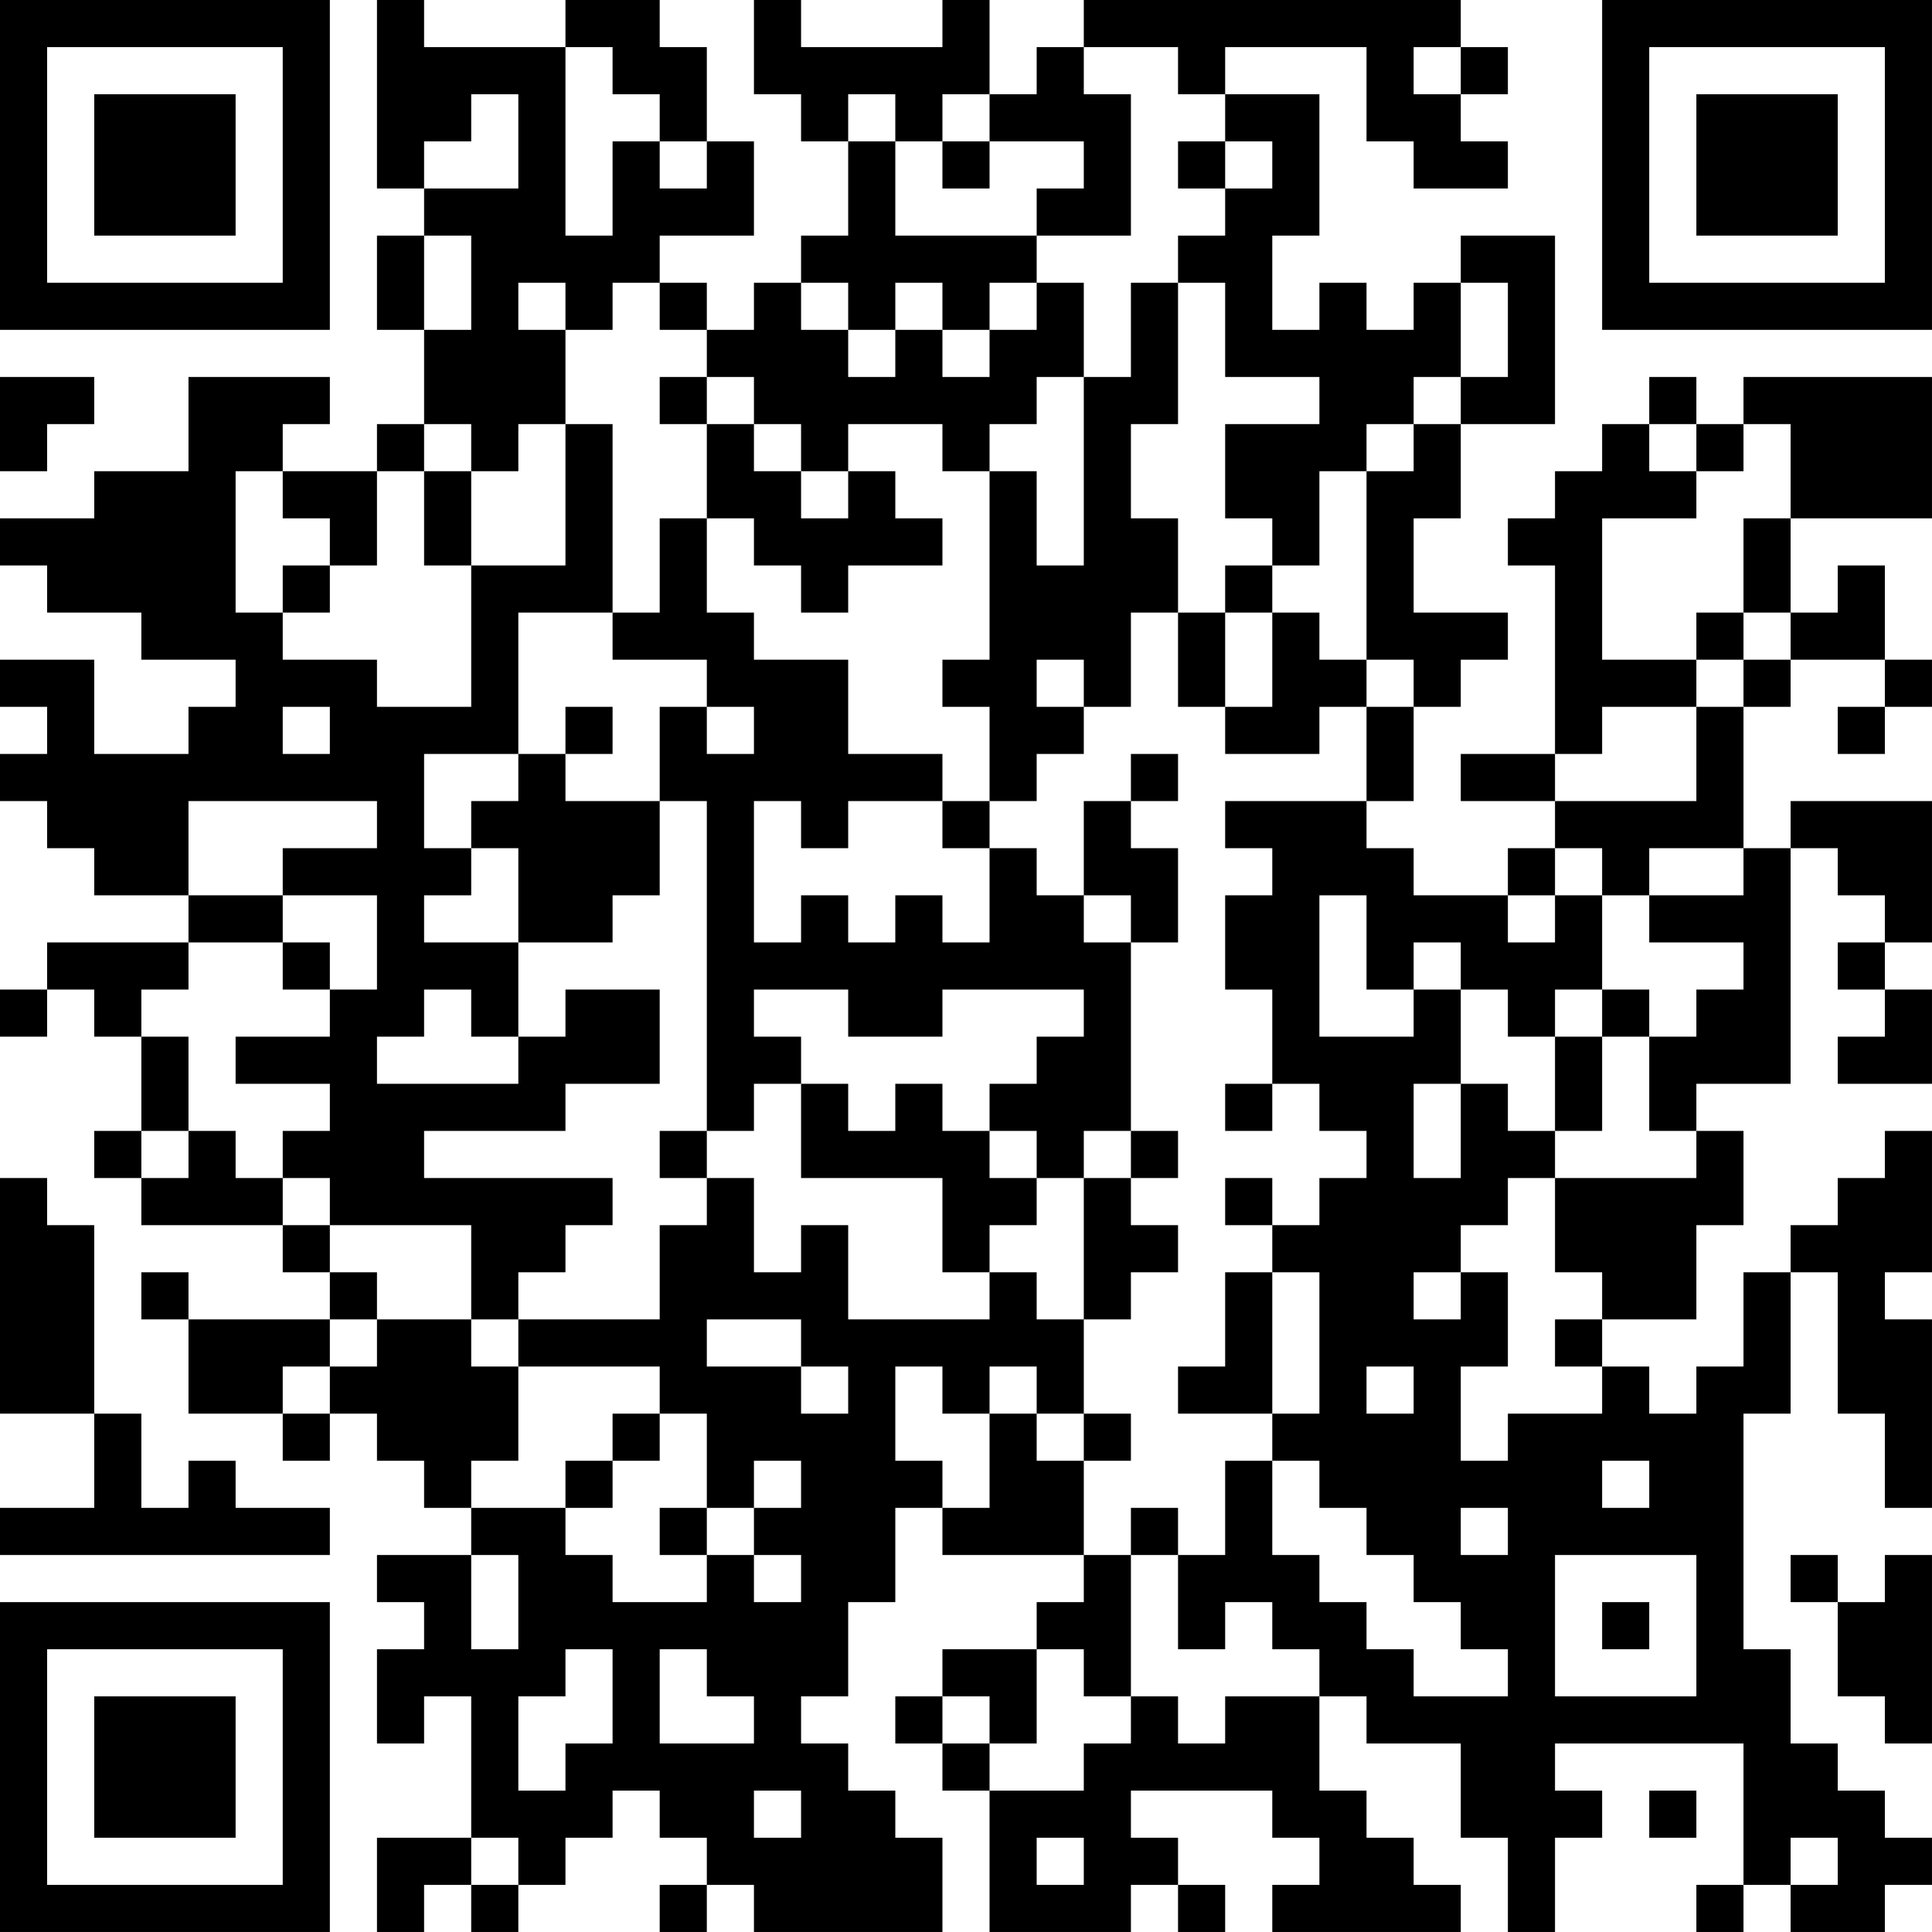
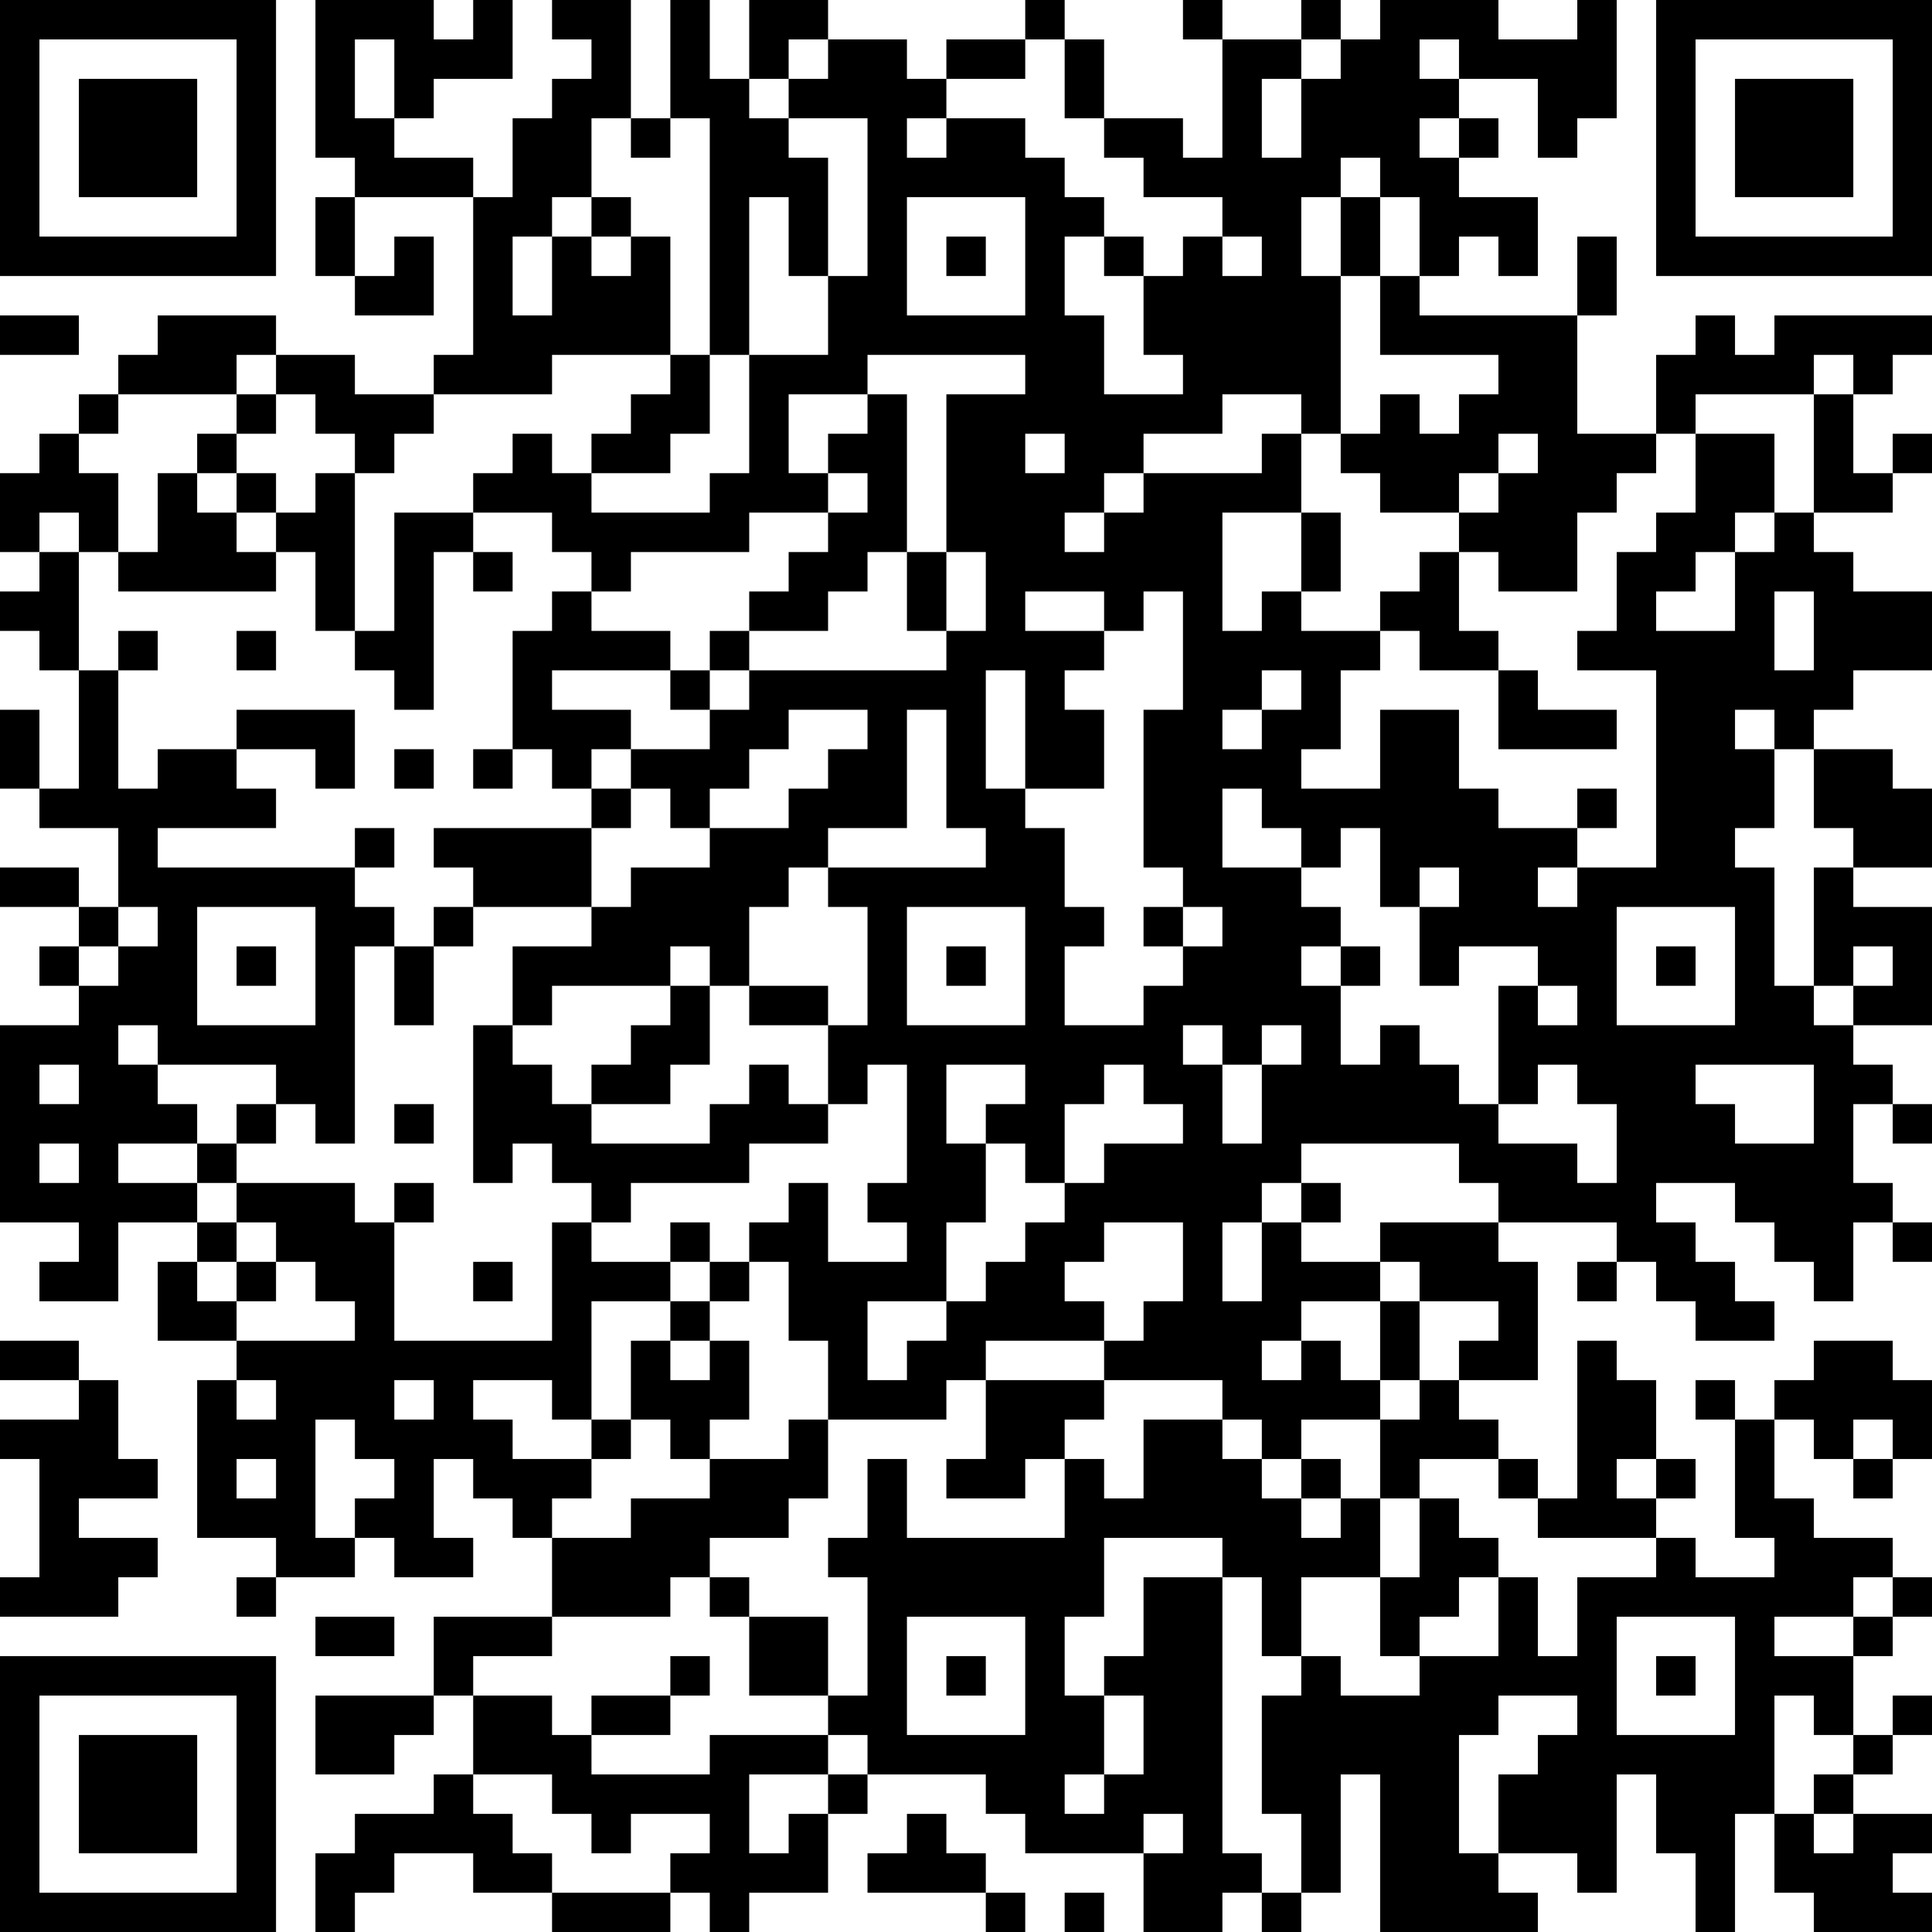
<svg xmlns="http://www.w3.org/2000/svg" version="1.1" width="200" height="200" viewBox="0 0 200 200">
  <rect x="0" y="0" width="200" height="200" fill="#ffffff" />
-   <g transform="scale(4.878)">
+   <g transform="scale(4.082)">
    <g transform="translate(0,0)">
-       <path fill-rule="evenodd" d="M8 0L8 4L9 4L9 5L8 5L8 7L9 7L9 9L8 9L8 10L6 10L6 9L7 9L7 8L4 8L4 10L2 10L2 11L0 11L0 12L1 12L1 13L3 13L3 14L5 14L5 15L4 15L4 16L2 16L2 14L0 14L0 15L1 15L1 16L0 16L0 17L1 17L1 18L2 18L2 19L4 19L4 20L1 20L1 21L0 21L0 22L1 22L1 21L2 21L2 22L3 22L3 24L2 24L2 25L3 25L3 26L6 26L6 27L7 27L7 28L4 28L4 27L3 27L3 28L4 28L4 30L6 30L6 31L7 31L7 30L8 30L8 31L9 31L9 32L10 32L10 33L8 33L8 34L9 34L9 35L8 35L8 37L9 37L9 36L10 36L10 39L8 39L8 41L9 41L9 40L10 40L10 41L11 41L11 40L12 40L12 39L13 39L13 38L14 38L14 39L15 39L15 40L14 40L14 41L15 41L15 40L16 40L16 41L20 41L20 39L19 39L19 38L18 38L18 37L17 37L17 36L18 36L18 34L19 34L19 32L20 32L20 33L23 33L23 34L22 34L22 35L20 35L20 36L19 36L19 37L20 37L20 38L21 38L21 41L24 41L24 40L25 40L25 41L26 41L26 40L25 40L25 39L24 39L24 38L27 38L27 39L28 39L28 40L27 40L27 41L31 41L31 40L30 40L30 39L29 39L29 38L28 38L28 36L29 36L29 37L31 37L31 39L32 39L32 41L33 41L33 39L34 39L34 38L33 38L33 37L37 37L37 40L36 40L36 41L37 41L37 40L38 40L38 41L40 41L40 40L41 40L41 39L40 39L40 38L39 38L39 37L38 37L38 35L37 35L37 30L38 30L38 27L39 27L39 30L40 30L40 32L41 32L41 28L40 28L40 27L41 27L41 24L40 24L40 25L39 25L39 26L38 26L38 27L37 27L37 29L36 29L36 30L35 30L35 29L34 29L34 28L36 28L36 26L37 26L37 24L36 24L36 23L38 23L38 18L39 18L39 19L40 19L40 20L39 20L39 21L40 21L40 22L39 22L39 23L41 23L41 21L40 21L40 20L41 20L41 17L38 17L38 18L37 18L37 15L38 15L38 14L40 14L40 15L39 15L39 16L40 16L40 15L41 15L41 14L40 14L40 12L39 12L39 13L38 13L38 11L41 11L41 8L37 8L37 9L36 9L36 8L35 8L35 9L34 9L34 10L33 10L33 11L32 11L32 12L33 12L33 16L31 16L31 17L33 17L33 18L32 18L32 19L30 19L30 18L29 18L29 17L30 17L30 15L31 15L31 14L32 14L32 13L30 13L30 11L31 11L31 9L33 9L33 5L31 5L31 6L30 6L30 7L29 7L29 6L28 6L28 7L27 7L27 5L28 5L28 2L26 2L26 1L29 1L29 3L30 3L30 4L32 4L32 3L31 3L31 2L32 2L32 1L31 1L31 0L23 0L23 1L22 1L22 2L21 2L21 0L20 0L20 1L17 1L17 0L16 0L16 2L17 2L17 3L18 3L18 5L17 5L17 6L16 6L16 7L15 7L15 6L14 6L14 5L16 5L16 3L15 3L15 1L14 1L14 0L12 0L12 1L9 1L9 0ZM12 1L12 5L13 5L13 3L14 3L14 4L15 4L15 3L14 3L14 2L13 2L13 1ZM23 1L23 2L24 2L24 5L22 5L22 4L23 4L23 3L21 3L21 2L20 2L20 3L19 3L19 2L18 2L18 3L19 3L19 5L22 5L22 6L21 6L21 7L20 7L20 6L19 6L19 7L18 7L18 6L17 6L17 7L18 7L18 8L19 8L19 7L20 7L20 8L21 8L21 7L22 7L22 6L23 6L23 8L22 8L22 9L21 9L21 10L20 10L20 9L18 9L18 10L17 10L17 9L16 9L16 8L15 8L15 7L14 7L14 6L13 6L13 7L12 7L12 6L11 6L11 7L12 7L12 9L11 9L11 10L10 10L10 9L9 9L9 10L8 10L8 12L7 12L7 11L6 11L6 10L5 10L5 13L6 13L6 14L8 14L8 15L10 15L10 12L12 12L12 9L13 9L13 13L11 13L11 16L9 16L9 18L10 18L10 19L9 19L9 20L11 20L11 22L10 22L10 21L9 21L9 22L8 22L8 23L11 23L11 22L12 22L12 21L14 21L14 23L12 23L12 24L9 24L9 25L13 25L13 26L12 26L12 27L11 27L11 28L10 28L10 26L7 26L7 25L6 25L6 24L7 24L7 23L5 23L5 22L7 22L7 21L8 21L8 19L6 19L6 18L8 18L8 17L4 17L4 19L6 19L6 20L4 20L4 21L3 21L3 22L4 22L4 24L3 24L3 25L4 25L4 24L5 24L5 25L6 25L6 26L7 26L7 27L8 27L8 28L7 28L7 29L6 29L6 30L7 30L7 29L8 29L8 28L10 28L10 29L11 29L11 31L10 31L10 32L12 32L12 33L13 33L13 34L15 34L15 33L16 33L16 34L17 34L17 33L16 33L16 32L17 32L17 31L16 31L16 32L15 32L15 30L14 30L14 29L11 29L11 28L14 28L14 26L15 26L15 25L16 25L16 27L17 27L17 26L18 26L18 28L21 28L21 27L22 27L22 28L23 28L23 30L22 30L22 29L21 29L21 30L20 30L20 29L19 29L19 31L20 31L20 32L21 32L21 30L22 30L22 31L23 31L23 33L24 33L24 36L23 36L23 35L22 35L22 37L21 37L21 36L20 36L20 37L21 37L21 38L23 38L23 37L24 37L24 36L25 36L25 37L26 37L26 36L28 36L28 35L27 35L27 34L26 34L26 35L25 35L25 33L26 33L26 31L27 31L27 33L28 33L28 34L29 34L29 35L30 35L30 36L32 36L32 35L31 35L31 34L30 34L30 33L29 33L29 32L28 32L28 31L27 31L27 30L28 30L28 27L27 27L27 26L28 26L28 25L29 25L29 24L28 24L28 23L27 23L27 21L26 21L26 19L27 19L27 18L26 18L26 17L29 17L29 15L30 15L30 14L29 14L29 10L30 10L30 9L31 9L31 8L32 8L32 6L31 6L31 8L30 8L30 9L29 9L29 10L28 10L28 12L27 12L27 11L26 11L26 9L28 9L28 8L26 8L26 6L25 6L25 5L26 5L26 4L27 4L27 3L26 3L26 2L25 2L25 1ZM30 1L30 2L31 2L31 1ZM10 2L10 3L9 3L9 4L11 4L11 2ZM20 3L20 4L21 4L21 3ZM25 3L25 4L26 4L26 3ZM9 5L9 7L10 7L10 5ZM24 6L24 8L23 8L23 12L22 12L22 10L21 10L21 14L20 14L20 15L21 15L21 17L20 17L20 16L18 16L18 14L16 14L16 13L15 13L15 11L16 11L16 12L17 12L17 13L18 13L18 12L20 12L20 11L19 11L19 10L18 10L18 11L17 11L17 10L16 10L16 9L15 9L15 8L14 8L14 9L15 9L15 11L14 11L14 13L13 13L13 14L15 14L15 15L14 15L14 17L12 17L12 16L13 16L13 15L12 15L12 16L11 16L11 17L10 17L10 18L11 18L11 20L13 20L13 19L14 19L14 17L15 17L15 24L14 24L14 25L15 25L15 24L16 24L16 23L17 23L17 25L20 25L20 27L21 27L21 26L22 26L22 25L23 25L23 28L24 28L24 27L25 27L25 26L24 26L24 25L25 25L25 24L24 24L24 20L25 20L25 18L24 18L24 17L25 17L25 16L24 16L24 17L23 17L23 19L22 19L22 18L21 18L21 17L22 17L22 16L23 16L23 15L24 15L24 13L25 13L25 15L26 15L26 16L28 16L28 15L29 15L29 14L28 14L28 13L27 13L27 12L26 12L26 13L25 13L25 11L24 11L24 9L25 9L25 6ZM0 8L0 10L1 10L1 9L2 9L2 8ZM35 9L35 10L36 10L36 11L34 11L34 14L36 14L36 15L34 15L34 16L33 16L33 17L36 17L36 15L37 15L37 14L38 14L38 13L37 13L37 11L38 11L38 9L37 9L37 10L36 10L36 9ZM9 10L9 12L10 12L10 10ZM6 12L6 13L7 13L7 12ZM26 13L26 15L27 15L27 13ZM36 13L36 14L37 14L37 13ZM22 14L22 15L23 15L23 14ZM6 15L6 16L7 16L7 15ZM15 15L15 16L16 16L16 15ZM16 17L16 20L17 20L17 19L18 19L18 20L19 20L19 19L20 19L20 20L21 20L21 18L20 18L20 17L18 17L18 18L17 18L17 17ZM33 18L33 19L32 19L32 20L33 20L33 19L34 19L34 21L33 21L33 22L32 22L32 21L31 21L31 20L30 20L30 21L29 21L29 19L28 19L28 22L30 22L30 21L31 21L31 23L30 23L30 25L31 25L31 23L32 23L32 24L33 24L33 25L32 25L32 26L31 26L31 27L30 27L30 28L31 28L31 27L32 27L32 29L31 29L31 31L32 31L32 30L34 30L34 29L33 29L33 28L34 28L34 27L33 27L33 25L36 25L36 24L35 24L35 22L36 22L36 21L37 21L37 20L35 20L35 19L37 19L37 18L35 18L35 19L34 19L34 18ZM23 19L23 20L24 20L24 19ZM6 20L6 21L7 21L7 20ZM16 21L16 22L17 22L17 23L18 23L18 24L19 24L19 23L20 23L20 24L21 24L21 25L22 25L22 24L21 24L21 23L22 23L22 22L23 22L23 21L20 21L20 22L18 22L18 21ZM34 21L34 22L33 22L33 24L34 24L34 22L35 22L35 21ZM26 23L26 24L27 24L27 23ZM23 24L23 25L24 25L24 24ZM0 25L0 30L2 30L2 32L0 32L0 33L7 33L7 32L5 32L5 31L4 31L4 32L3 32L3 30L2 30L2 26L1 26L1 25ZM26 25L26 26L27 26L27 25ZM26 27L26 29L25 29L25 30L27 30L27 27ZM15 28L15 29L17 29L17 30L18 30L18 29L17 29L17 28ZM29 29L29 30L30 30L30 29ZM13 30L13 31L12 31L12 32L13 32L13 31L14 31L14 30ZM23 30L23 31L24 31L24 30ZM34 31L34 32L35 32L35 31ZM14 32L14 33L15 33L15 32ZM24 32L24 33L25 33L25 32ZM31 32L31 33L32 33L32 32ZM10 33L10 35L11 35L11 33ZM33 33L33 36L36 36L36 33ZM38 33L38 34L39 34L39 36L40 36L40 37L41 37L41 33L40 33L40 34L39 34L39 33ZM34 34L34 35L35 35L35 34ZM12 35L12 36L11 36L11 38L12 38L12 37L13 37L13 35ZM14 35L14 37L16 37L16 36L15 36L15 35ZM16 38L16 39L17 39L17 38ZM35 38L35 39L36 39L36 38ZM10 39L10 40L11 40L11 39ZM22 39L22 40L23 40L23 39ZM38 39L38 40L39 40L39 39ZM0 0L0 7L7 7L7 0ZM1 1L1 6L6 6L6 1ZM2 2L2 5L5 5L5 2ZM34 0L34 7L41 7L41 0ZM35 1L35 6L40 6L40 1ZM36 2L36 5L39 5L39 2ZM0 34L0 41L7 41L7 34ZM1 35L1 40L6 40L6 35ZM2 36L2 39L5 39L5 36Z" fill="#000000" />
+       <path fill-rule="evenodd" d="M8 0L8 4L9 4L9 5L8 5L8 7L9 7L9 8L11 8L11 6L10 6L10 7L9 7L9 5L12 5L12 9L11 9L11 10L9 10L9 9L7 9L7 8L4 8L4 9L3 9L3 10L2 10L2 11L1 11L1 12L0 12L0 14L1 14L1 15L0 15L0 16L1 16L1 17L2 17L2 20L1 20L1 18L0 18L0 20L1 20L1 21L3 21L3 23L2 23L2 22L0 22L0 23L2 23L2 24L1 24L1 25L2 25L2 26L0 26L0 31L2 31L2 32L1 32L1 33L3 33L3 31L5 31L5 32L4 32L4 34L6 34L6 35L5 35L5 39L7 39L7 40L6 40L6 41L7 41L7 40L9 40L9 39L10 39L10 40L12 40L12 39L11 39L11 37L12 37L12 38L13 38L13 39L14 39L14 41L11 41L11 43L8 43L8 45L10 45L10 44L11 44L11 43L12 43L12 45L11 45L11 46L9 46L9 47L8 47L8 49L9 49L9 48L10 48L10 47L12 47L12 48L14 48L14 49L17 49L17 48L18 48L18 49L19 49L19 48L21 48L21 46L22 46L22 45L25 45L25 46L26 46L26 47L29 47L29 49L31 49L31 48L32 48L32 49L33 49L33 48L34 48L34 45L35 45L35 49L39 49L39 48L38 48L38 47L40 47L40 48L41 48L41 45L42 45L42 47L43 47L43 49L44 49L44 46L45 46L45 48L46 48L46 49L49 49L49 48L48 48L48 47L49 47L49 46L47 46L47 45L48 45L48 44L49 44L49 43L48 43L48 44L47 44L47 42L48 42L48 41L49 41L49 40L48 40L48 39L46 39L46 38L45 38L45 36L46 36L46 37L47 37L47 38L48 38L48 37L49 37L49 35L48 35L48 34L46 34L46 35L45 35L45 36L44 36L44 35L43 35L43 36L44 36L44 39L45 39L45 40L43 40L43 39L42 39L42 38L43 38L43 37L42 37L42 35L41 35L41 34L40 34L40 38L39 38L39 37L38 37L38 36L37 36L37 35L39 35L39 32L38 32L38 31L41 31L41 32L40 32L40 33L41 33L41 32L42 32L42 33L43 33L43 34L45 34L45 33L44 33L44 32L43 32L43 31L42 31L42 30L44 30L44 31L45 31L45 32L46 32L46 33L47 33L47 31L48 31L48 32L49 32L49 31L48 31L48 30L47 30L47 28L48 28L48 29L49 29L49 28L48 28L48 27L47 27L47 26L49 26L49 23L47 23L47 22L49 22L49 20L48 20L48 19L46 19L46 18L47 18L47 17L49 17L49 15L47 15L47 14L46 14L46 13L48 13L48 12L49 12L49 11L48 11L48 12L47 12L47 10L48 10L48 9L49 9L49 8L45 8L45 9L44 9L44 8L43 8L43 9L42 9L42 11L40 11L40 8L41 8L41 6L40 6L40 8L36 8L36 7L37 7L37 6L38 6L38 7L39 7L39 5L37 5L37 4L38 4L38 3L37 3L37 2L39 2L39 4L40 4L40 3L41 3L41 0L40 0L40 1L38 1L38 0L35 0L35 1L34 1L34 0L33 0L33 1L31 1L31 0L30 0L30 1L31 1L31 4L30 4L30 3L28 3L28 1L27 1L27 0L26 0L26 1L24 1L24 2L23 2L23 1L21 1L21 0L19 0L19 2L18 2L18 0L17 0L17 3L16 3L16 0L14 0L14 1L15 1L15 2L14 2L14 3L13 3L13 5L12 5L12 4L10 4L10 3L11 3L11 2L13 2L13 0L12 0L12 1L11 1L11 0ZM9 1L9 3L10 3L10 1ZM20 1L20 2L19 2L19 3L20 3L20 4L21 4L21 7L20 7L20 5L19 5L19 9L18 9L18 3L17 3L17 4L16 4L16 3L15 3L15 5L14 5L14 6L13 6L13 8L14 8L14 6L15 6L15 7L16 7L16 6L17 6L17 9L14 9L14 10L11 10L11 11L10 11L10 12L9 12L9 11L8 11L8 10L7 10L7 9L6 9L6 10L3 10L3 11L2 11L2 12L3 12L3 14L2 14L2 13L1 13L1 14L2 14L2 17L3 17L3 20L4 20L4 19L6 19L6 20L7 20L7 21L4 21L4 22L9 22L9 23L10 23L10 24L9 24L9 29L8 29L8 28L7 28L7 27L4 27L4 26L3 26L3 27L4 27L4 28L5 28L5 29L3 29L3 30L5 30L5 31L6 31L6 32L5 32L5 33L6 33L6 34L9 34L9 33L8 33L8 32L7 32L7 31L6 31L6 30L9 30L9 31L10 31L10 34L14 34L14 31L15 31L15 32L17 32L17 33L15 33L15 36L14 36L14 35L12 35L12 36L13 36L13 37L15 37L15 38L14 38L14 39L16 39L16 38L18 38L18 37L20 37L20 36L21 36L21 38L20 38L20 39L18 39L18 40L17 40L17 41L14 41L14 42L12 42L12 43L14 43L14 44L15 44L15 45L18 45L18 44L21 44L21 45L19 45L19 47L20 47L20 46L21 46L21 45L22 45L22 44L21 44L21 43L22 43L22 40L21 40L21 39L22 39L22 37L23 37L23 39L27 39L27 37L28 37L28 38L29 38L29 36L31 36L31 37L32 37L32 38L33 38L33 39L34 39L34 38L35 38L35 40L33 40L33 42L32 42L32 40L31 40L31 39L28 39L28 41L27 41L27 43L28 43L28 45L27 45L27 46L28 46L28 45L29 45L29 43L28 43L28 42L29 42L29 40L31 40L31 47L32 47L32 48L33 48L33 46L32 46L32 43L33 43L33 42L34 42L34 43L36 43L36 42L38 42L38 40L39 40L39 42L40 42L40 40L42 40L42 39L39 39L39 38L38 38L38 37L36 37L36 38L35 38L35 36L36 36L36 35L37 35L37 34L38 34L38 33L36 33L36 32L35 32L35 31L38 31L38 30L37 30L37 29L33 29L33 30L32 30L32 31L31 31L31 33L32 33L32 31L33 31L33 32L35 32L35 33L33 33L33 34L32 34L32 35L33 35L33 34L34 34L34 35L35 35L35 36L33 36L33 37L32 37L32 36L31 36L31 35L28 35L28 34L29 34L29 33L30 33L30 31L28 31L28 32L27 32L27 33L28 33L28 34L25 34L25 35L24 35L24 36L21 36L21 34L20 34L20 32L19 32L19 31L20 31L20 30L21 30L21 32L23 32L23 31L22 31L22 30L23 30L23 27L22 27L22 28L21 28L21 26L22 26L22 23L21 23L21 22L25 22L25 21L24 21L24 18L23 18L23 21L21 21L21 22L20 22L20 23L19 23L19 25L18 25L18 24L17 24L17 25L14 25L14 26L13 26L13 24L15 24L15 23L16 23L16 22L18 22L18 21L20 21L20 20L21 20L21 19L22 19L22 18L20 18L20 19L19 19L19 20L18 20L18 21L17 21L17 20L16 20L16 19L18 19L18 18L19 18L19 17L24 17L24 16L25 16L25 14L24 14L24 10L26 10L26 9L22 9L22 10L20 10L20 12L21 12L21 13L19 13L19 14L16 14L16 15L15 15L15 14L14 14L14 13L12 13L12 12L13 12L13 11L14 11L14 12L15 12L15 13L18 13L18 12L19 12L19 9L21 9L21 7L22 7L22 3L20 3L20 2L21 2L21 1ZM26 1L26 2L24 2L24 3L23 3L23 4L24 4L24 3L26 3L26 4L27 4L27 5L28 5L28 6L27 6L27 8L28 8L28 10L30 10L30 9L29 9L29 7L30 7L30 6L31 6L31 7L32 7L32 6L31 6L31 5L29 5L29 4L28 4L28 3L27 3L27 1ZM33 1L33 2L32 2L32 4L33 4L33 2L34 2L34 1ZM36 1L36 2L37 2L37 1ZM36 3L36 4L37 4L37 3ZM34 4L34 5L33 5L33 7L34 7L34 11L33 11L33 10L31 10L31 11L29 11L29 12L28 12L28 13L27 13L27 14L28 14L28 13L29 13L29 12L32 12L32 11L33 11L33 13L31 13L31 16L32 16L32 15L33 15L33 16L35 16L35 17L34 17L34 19L33 19L33 20L35 20L35 18L37 18L37 20L38 20L38 21L40 21L40 22L39 22L39 23L40 23L40 22L42 22L42 17L40 17L40 16L41 16L41 14L42 14L42 13L43 13L43 11L45 11L45 13L44 13L44 14L43 14L43 15L42 15L42 16L44 16L44 14L45 14L45 13L46 13L46 10L47 10L47 9L46 9L46 10L43 10L43 11L42 11L42 12L41 12L41 13L40 13L40 15L38 15L38 14L37 14L37 13L38 13L38 12L39 12L39 11L38 11L38 12L37 12L37 13L35 13L35 12L34 12L34 11L35 11L35 10L36 10L36 11L37 11L37 10L38 10L38 9L35 9L35 7L36 7L36 5L35 5L35 4ZM15 5L15 6L16 6L16 5ZM23 5L23 8L26 8L26 5ZM34 5L34 7L35 7L35 5ZM24 6L24 7L25 7L25 6ZM28 6L28 7L29 7L29 6ZM0 8L0 9L2 9L2 8ZM17 9L17 10L16 10L16 11L15 11L15 12L17 12L17 11L18 11L18 9ZM6 10L6 11L5 11L5 12L4 12L4 14L3 14L3 15L7 15L7 14L8 14L8 16L9 16L9 17L10 17L10 18L11 18L11 14L12 14L12 15L13 15L13 14L12 14L12 13L10 13L10 16L9 16L9 12L8 12L8 13L7 13L7 12L6 12L6 11L7 11L7 10ZM22 10L22 11L21 11L21 12L22 12L22 13L21 13L21 14L20 14L20 15L19 15L19 16L18 16L18 17L17 17L17 16L15 16L15 15L14 15L14 16L13 16L13 19L12 19L12 20L13 20L13 19L14 19L14 20L15 20L15 21L11 21L11 22L12 22L12 23L11 23L11 24L10 24L10 26L11 26L11 24L12 24L12 23L15 23L15 21L16 21L16 20L15 20L15 19L16 19L16 18L14 18L14 17L17 17L17 18L18 18L18 17L19 17L19 16L21 16L21 15L22 15L22 14L23 14L23 16L24 16L24 14L23 14L23 10ZM26 11L26 12L27 12L27 11ZM5 12L5 13L6 13L6 14L7 14L7 13L6 13L6 12ZM33 13L33 15L34 15L34 13ZM36 14L36 15L35 15L35 16L36 16L36 17L38 17L38 19L41 19L41 18L39 18L39 17L38 17L38 16L37 16L37 14ZM26 15L26 16L28 16L28 17L27 17L27 18L28 18L28 20L26 20L26 17L25 17L25 20L26 20L26 21L27 21L27 23L28 23L28 24L27 24L27 26L29 26L29 25L30 25L30 24L31 24L31 23L30 23L30 22L29 22L29 18L30 18L30 15L29 15L29 16L28 16L28 15ZM45 15L45 17L46 17L46 15ZM3 16L3 17L4 17L4 16ZM6 16L6 17L7 17L7 16ZM32 17L32 18L31 18L31 19L32 19L32 18L33 18L33 17ZM6 18L6 19L8 19L8 20L9 20L9 18ZM44 18L44 19L45 19L45 21L44 21L44 22L45 22L45 25L46 25L46 26L47 26L47 25L48 25L48 24L47 24L47 25L46 25L46 22L47 22L47 21L46 21L46 19L45 19L45 18ZM10 19L10 20L11 20L11 19ZM31 20L31 22L33 22L33 23L34 23L34 24L33 24L33 25L34 25L34 27L35 27L35 26L36 26L36 27L37 27L37 28L38 28L38 29L40 29L40 30L41 30L41 28L40 28L40 27L39 27L39 28L38 28L38 25L39 25L39 26L40 26L40 25L39 25L39 24L37 24L37 25L36 25L36 23L37 23L37 22L36 22L36 23L35 23L35 21L34 21L34 22L33 22L33 21L32 21L32 20ZM40 20L40 21L41 21L41 20ZM9 21L9 22L10 22L10 21ZM3 23L3 24L2 24L2 25L3 25L3 24L4 24L4 23ZM5 23L5 26L8 26L8 23ZM23 23L23 26L26 26L26 23ZM29 23L29 24L30 24L30 23ZM41 23L41 26L44 26L44 23ZM6 24L6 25L7 25L7 24ZM24 24L24 25L25 25L25 24ZM34 24L34 25L35 25L35 24ZM42 24L42 25L43 25L43 24ZM17 25L17 26L16 26L16 27L15 27L15 28L14 28L14 27L13 27L13 26L12 26L12 30L13 30L13 29L14 29L14 30L15 30L15 31L16 31L16 30L19 30L19 29L21 29L21 28L20 28L20 27L19 27L19 28L18 28L18 29L15 29L15 28L17 28L17 27L18 27L18 25ZM19 25L19 26L21 26L21 25ZM30 26L30 27L31 27L31 29L32 29L32 27L33 27L33 26L32 26L32 27L31 27L31 26ZM1 27L1 28L2 28L2 27ZM24 27L24 29L25 29L25 31L24 31L24 33L22 33L22 35L23 35L23 34L24 34L24 33L25 33L25 32L26 32L26 31L27 31L27 30L28 30L28 29L30 29L30 28L29 28L29 27L28 27L28 28L27 28L27 30L26 30L26 29L25 29L25 28L26 28L26 27ZM43 27L43 28L44 28L44 29L46 29L46 27ZM6 28L6 29L5 29L5 30L6 30L6 29L7 29L7 28ZM10 28L10 29L11 29L11 28ZM1 29L1 30L2 30L2 29ZM10 30L10 31L11 31L11 30ZM33 30L33 31L34 31L34 30ZM17 31L17 32L18 32L18 33L17 33L17 34L16 34L16 36L15 36L15 37L16 37L16 36L17 36L17 37L18 37L18 36L19 36L19 34L18 34L18 33L19 33L19 32L18 32L18 31ZM6 32L6 33L7 33L7 32ZM12 32L12 33L13 33L13 32ZM35 33L35 35L36 35L36 33ZM0 34L0 35L2 35L2 36L0 36L0 37L1 37L1 40L0 40L0 41L3 41L3 40L4 40L4 39L2 39L2 38L4 38L4 37L3 37L3 35L2 35L2 34ZM17 34L17 35L18 35L18 34ZM6 35L6 36L7 36L7 35ZM10 35L10 36L11 36L11 35ZM25 35L25 37L24 37L24 38L26 38L26 37L27 37L27 36L28 36L28 35ZM8 36L8 39L9 39L9 38L10 38L10 37L9 37L9 36ZM47 36L47 37L48 37L48 36ZM6 37L6 38L7 38L7 37ZM33 37L33 38L34 38L34 37ZM41 37L41 38L42 38L42 37ZM36 38L36 40L35 40L35 42L36 42L36 41L37 41L37 40L38 40L38 39L37 39L37 38ZM18 40L18 41L19 41L19 43L21 43L21 41L19 41L19 40ZM47 40L47 41L45 41L45 42L47 42L47 41L48 41L48 40ZM8 41L8 42L10 42L10 41ZM23 41L23 44L26 44L26 41ZM41 41L41 44L44 44L44 41ZM17 42L17 43L15 43L15 44L17 44L17 43L18 43L18 42ZM24 42L24 43L25 43L25 42ZM42 42L42 43L43 43L43 42ZM38 43L38 44L37 44L37 47L38 47L38 45L39 45L39 44L40 44L40 43ZM45 43L45 46L46 46L46 47L47 47L47 46L46 46L46 45L47 45L47 44L46 44L46 43ZM12 45L12 46L13 46L13 47L14 47L14 48L17 48L17 47L18 47L18 46L16 46L16 47L15 47L15 46L14 46L14 45ZM23 46L23 47L22 47L22 48L25 48L25 49L26 49L26 48L25 48L25 47L24 47L24 46ZM29 46L29 47L30 47L30 46ZM27 48L27 49L28 49L28 48ZM0 0L0 7L7 7L7 0ZM1 1L1 6L6 6L6 1ZM2 2L2 5L5 5L5 2ZM42 0L42 7L49 7L49 0ZM43 1L43 6L48 6L48 1ZM44 2L44 5L47 5L47 2ZM0 42L0 49L7 49L7 42ZM1 43L1 48L6 48L6 43ZM2 44L2 47L5 47L5 44Z" fill="#000000" />
    </g>
  </g>
</svg>
